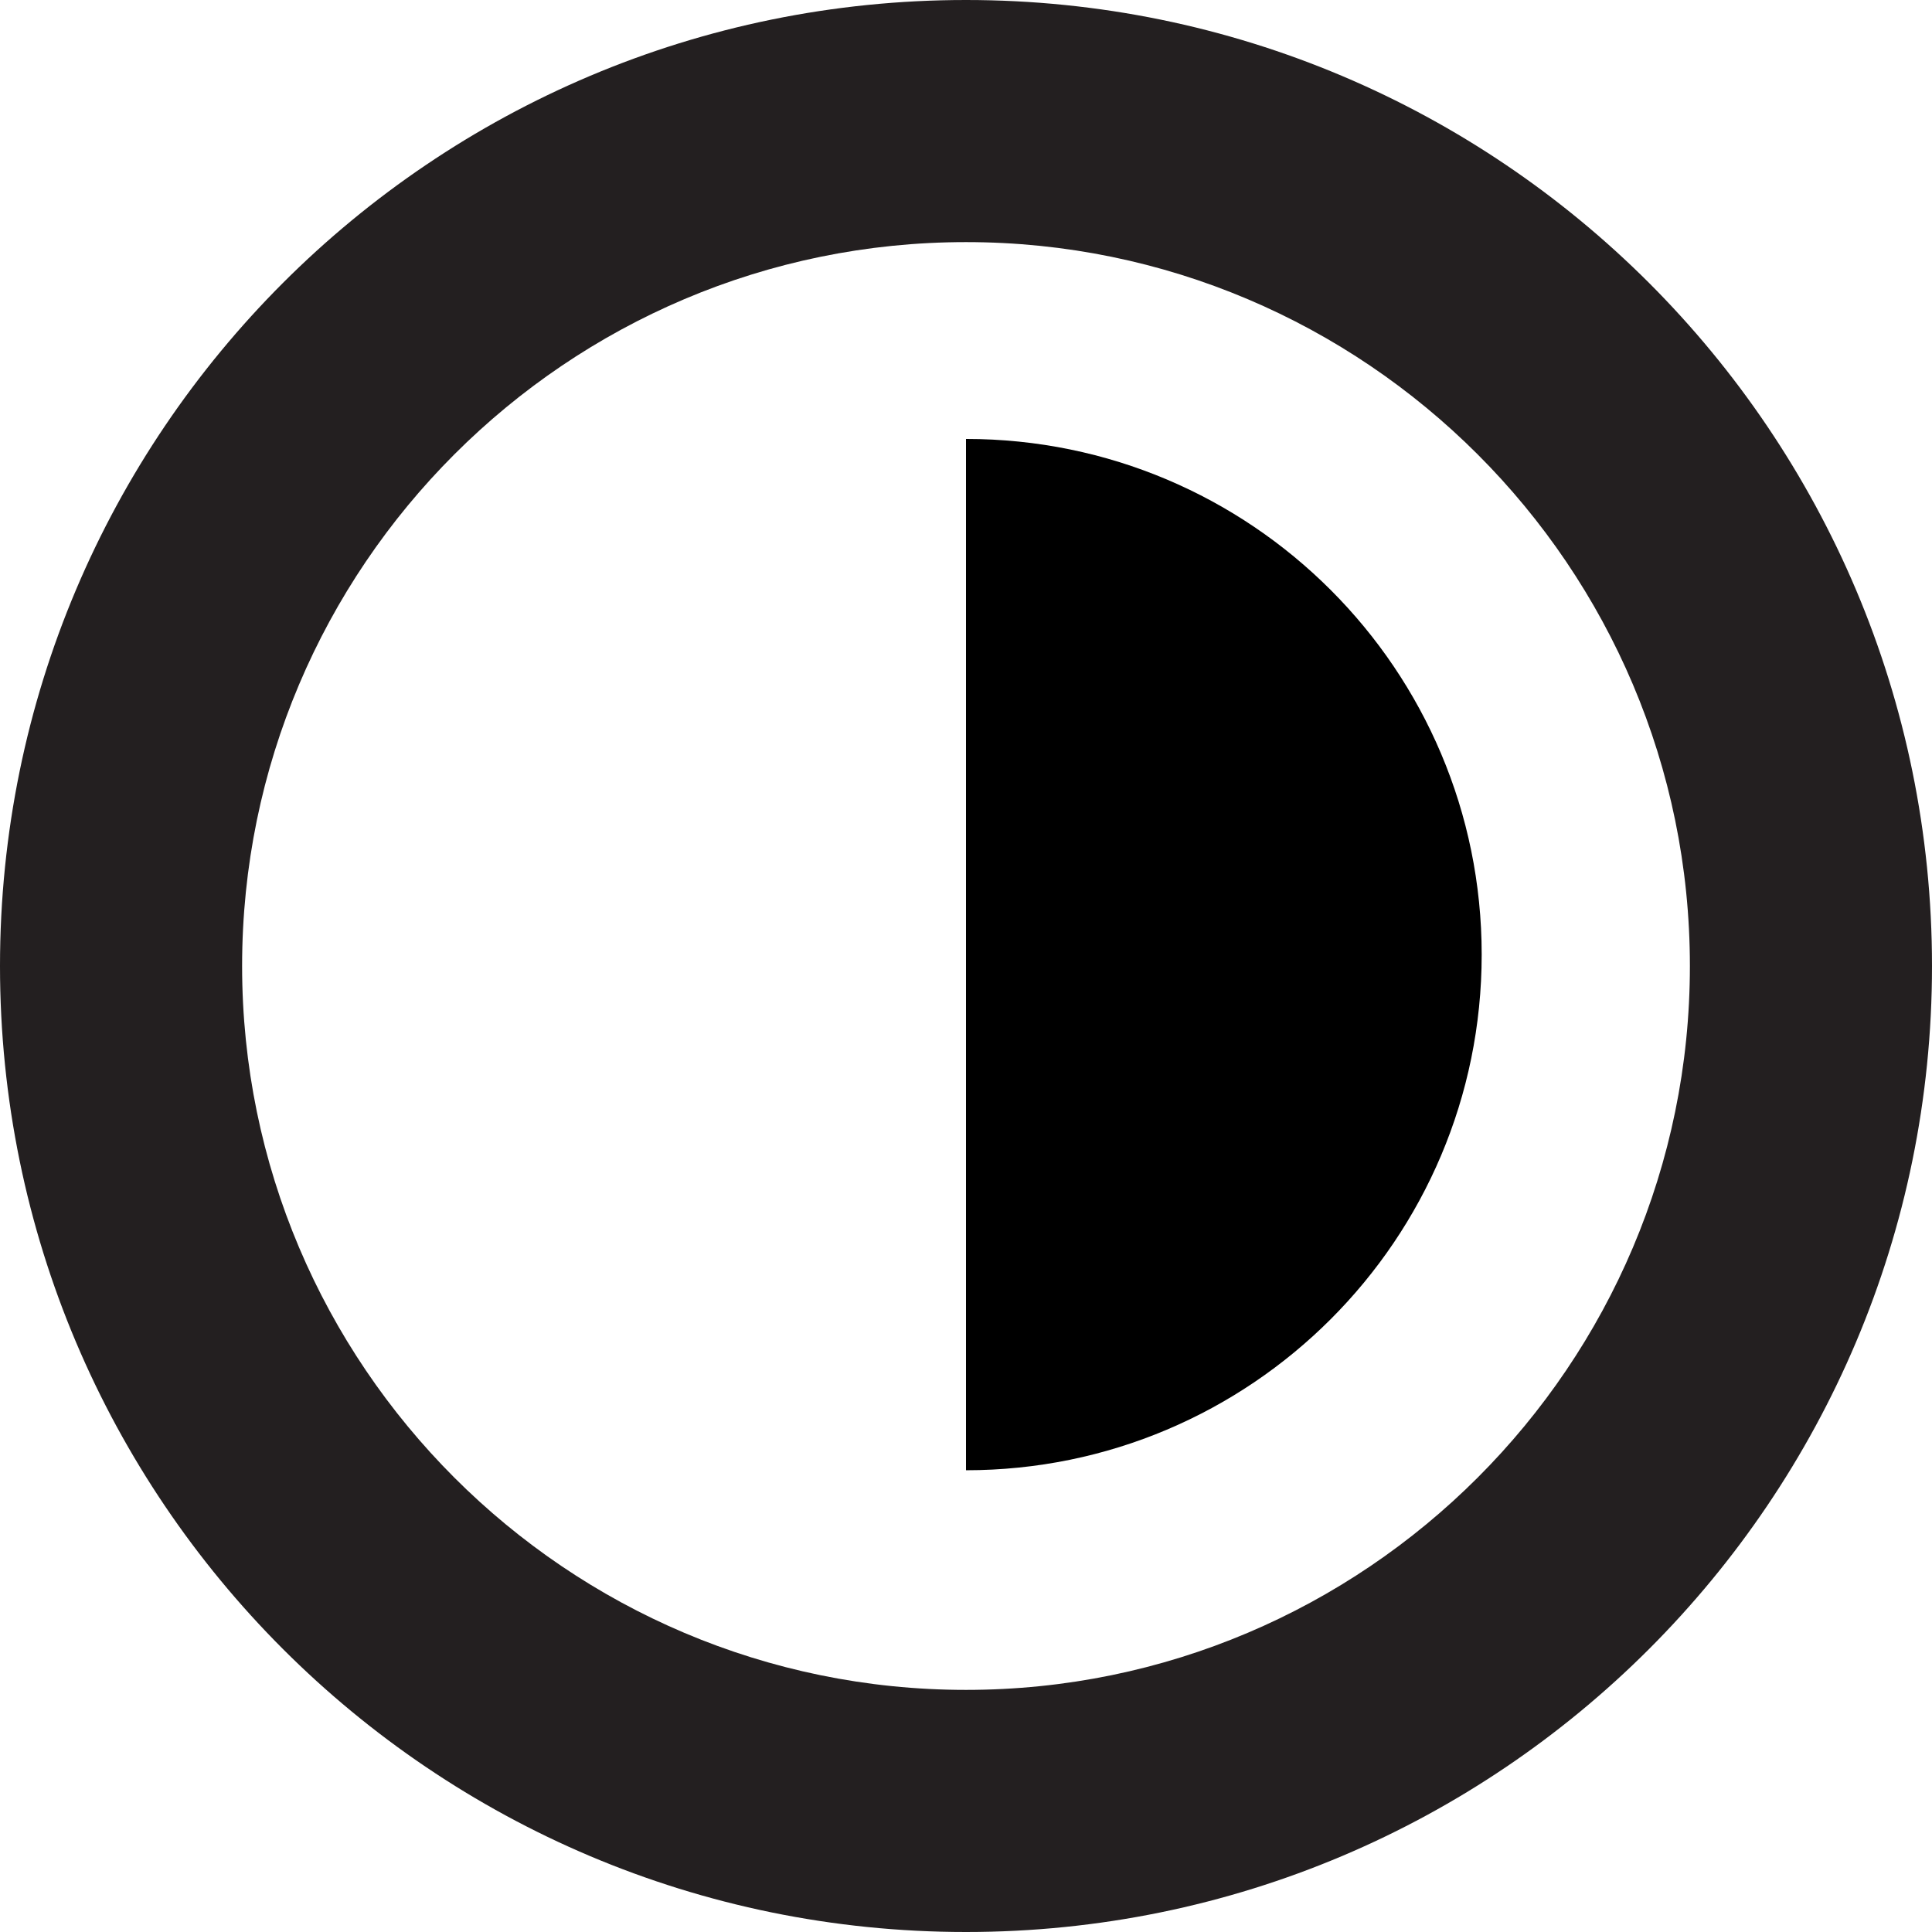
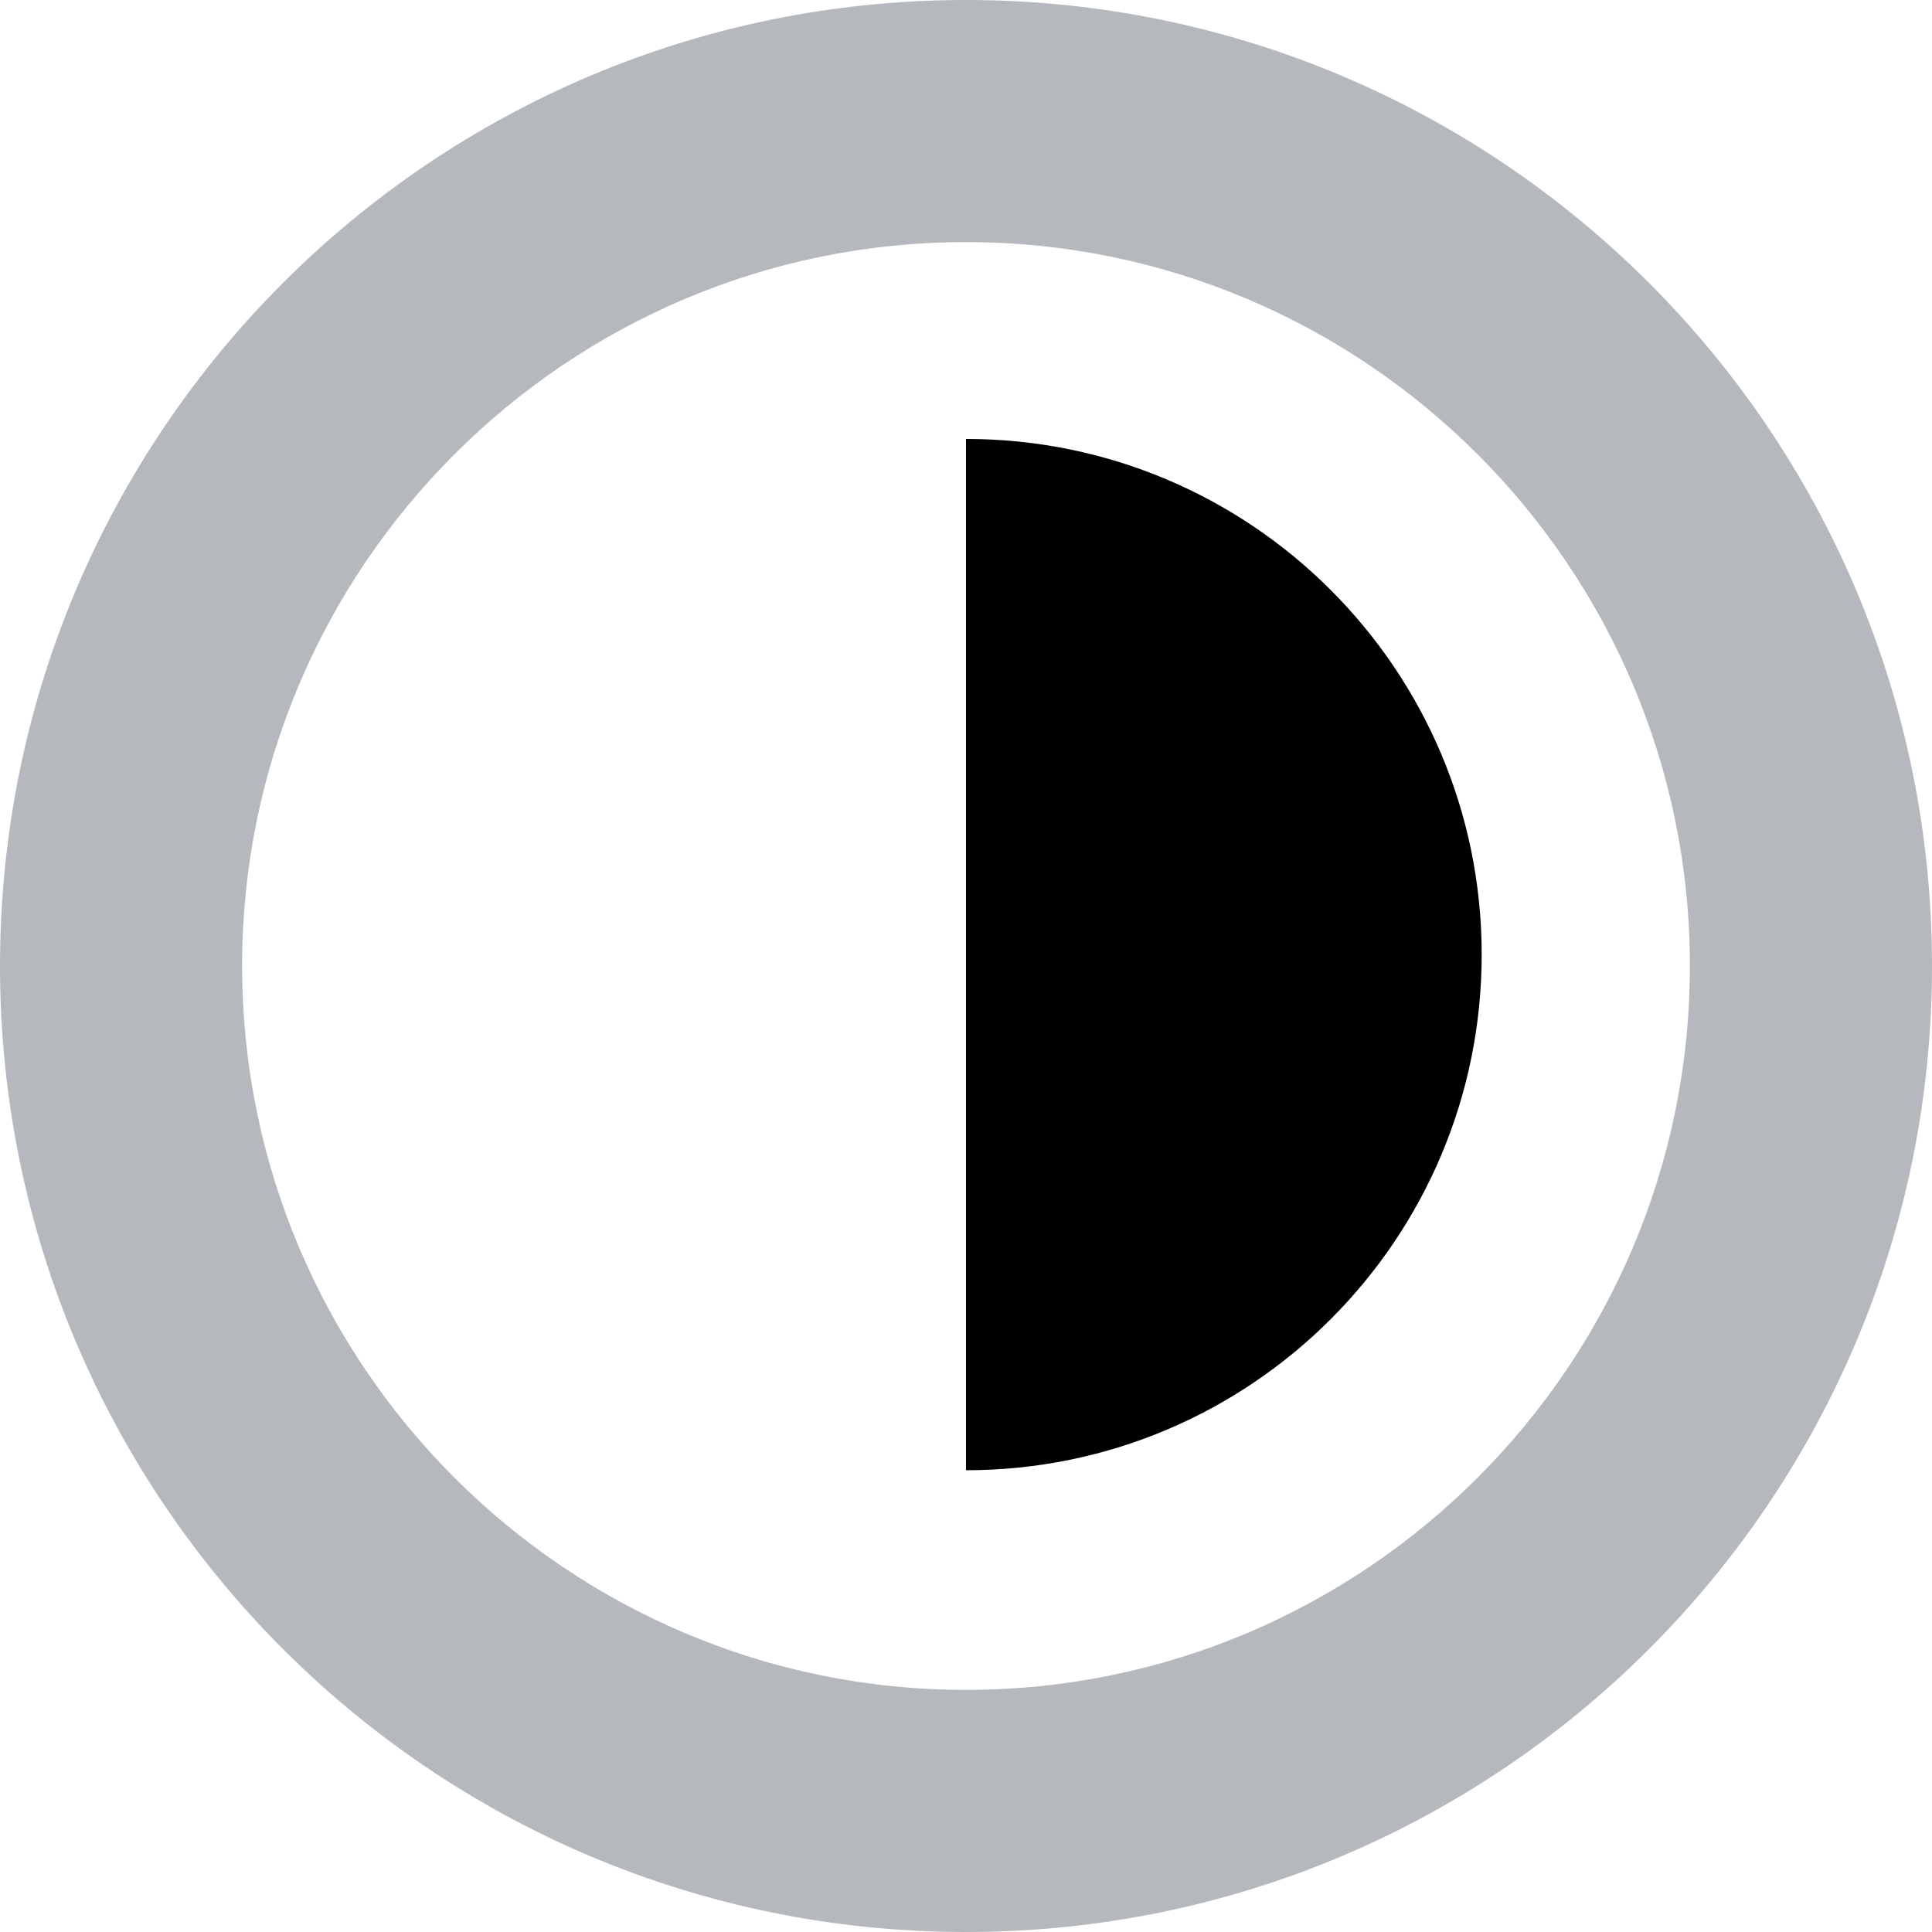
<svg xmlns="http://www.w3.org/2000/svg" version="1.0" id="Layer_1" x="0px" y="0px" width="31.92px" height="31.92px" viewBox="-35.422 -7.96 31.92 31.92" enable-background="new -35.422 -7.96 31.92 31.92" xml:space="preserve">
-   <path fill="#231F20" d="M-19.462-3.96c6.595,0,11.96,5.365,11.96,11.96s-5.365,11.96-11.96,11.96S-31.422,14.595-31.422,8 S-26.057-3.96-19.462-3.96 M-19.462-7.96c-8.814,0-15.96,7.145-15.96,15.96c0,8.813,7.146,15.96,15.96,15.96S-3.502,16.813-3.502,8 C-3.502-0.815-10.648-7.96-19.462-7.96L-19.462-7.96z" />
+   <path fill="#b5b9be" d="M-19.462-3.96c6.595,0,11.96,5.365,11.96,11.96s-5.365,11.96-11.96,11.96S-31.422,14.595-31.422,8 S-26.057-3.96-19.462-3.96 M-19.462-7.96c-8.814,0-15.96,7.145-15.96,15.96c0,8.813,7.146,15.96,15.96,15.96S-3.502,16.813-3.502,8 C-3.502-0.815-10.648-7.96-19.462-7.96L-19.462-7.96z" />
  <path d="M-19.462,16.331c4.706,0,8.52-3.813,8.52-8.52c0-4.705-3.813-8.519-8.52-8.519" />
</svg>
